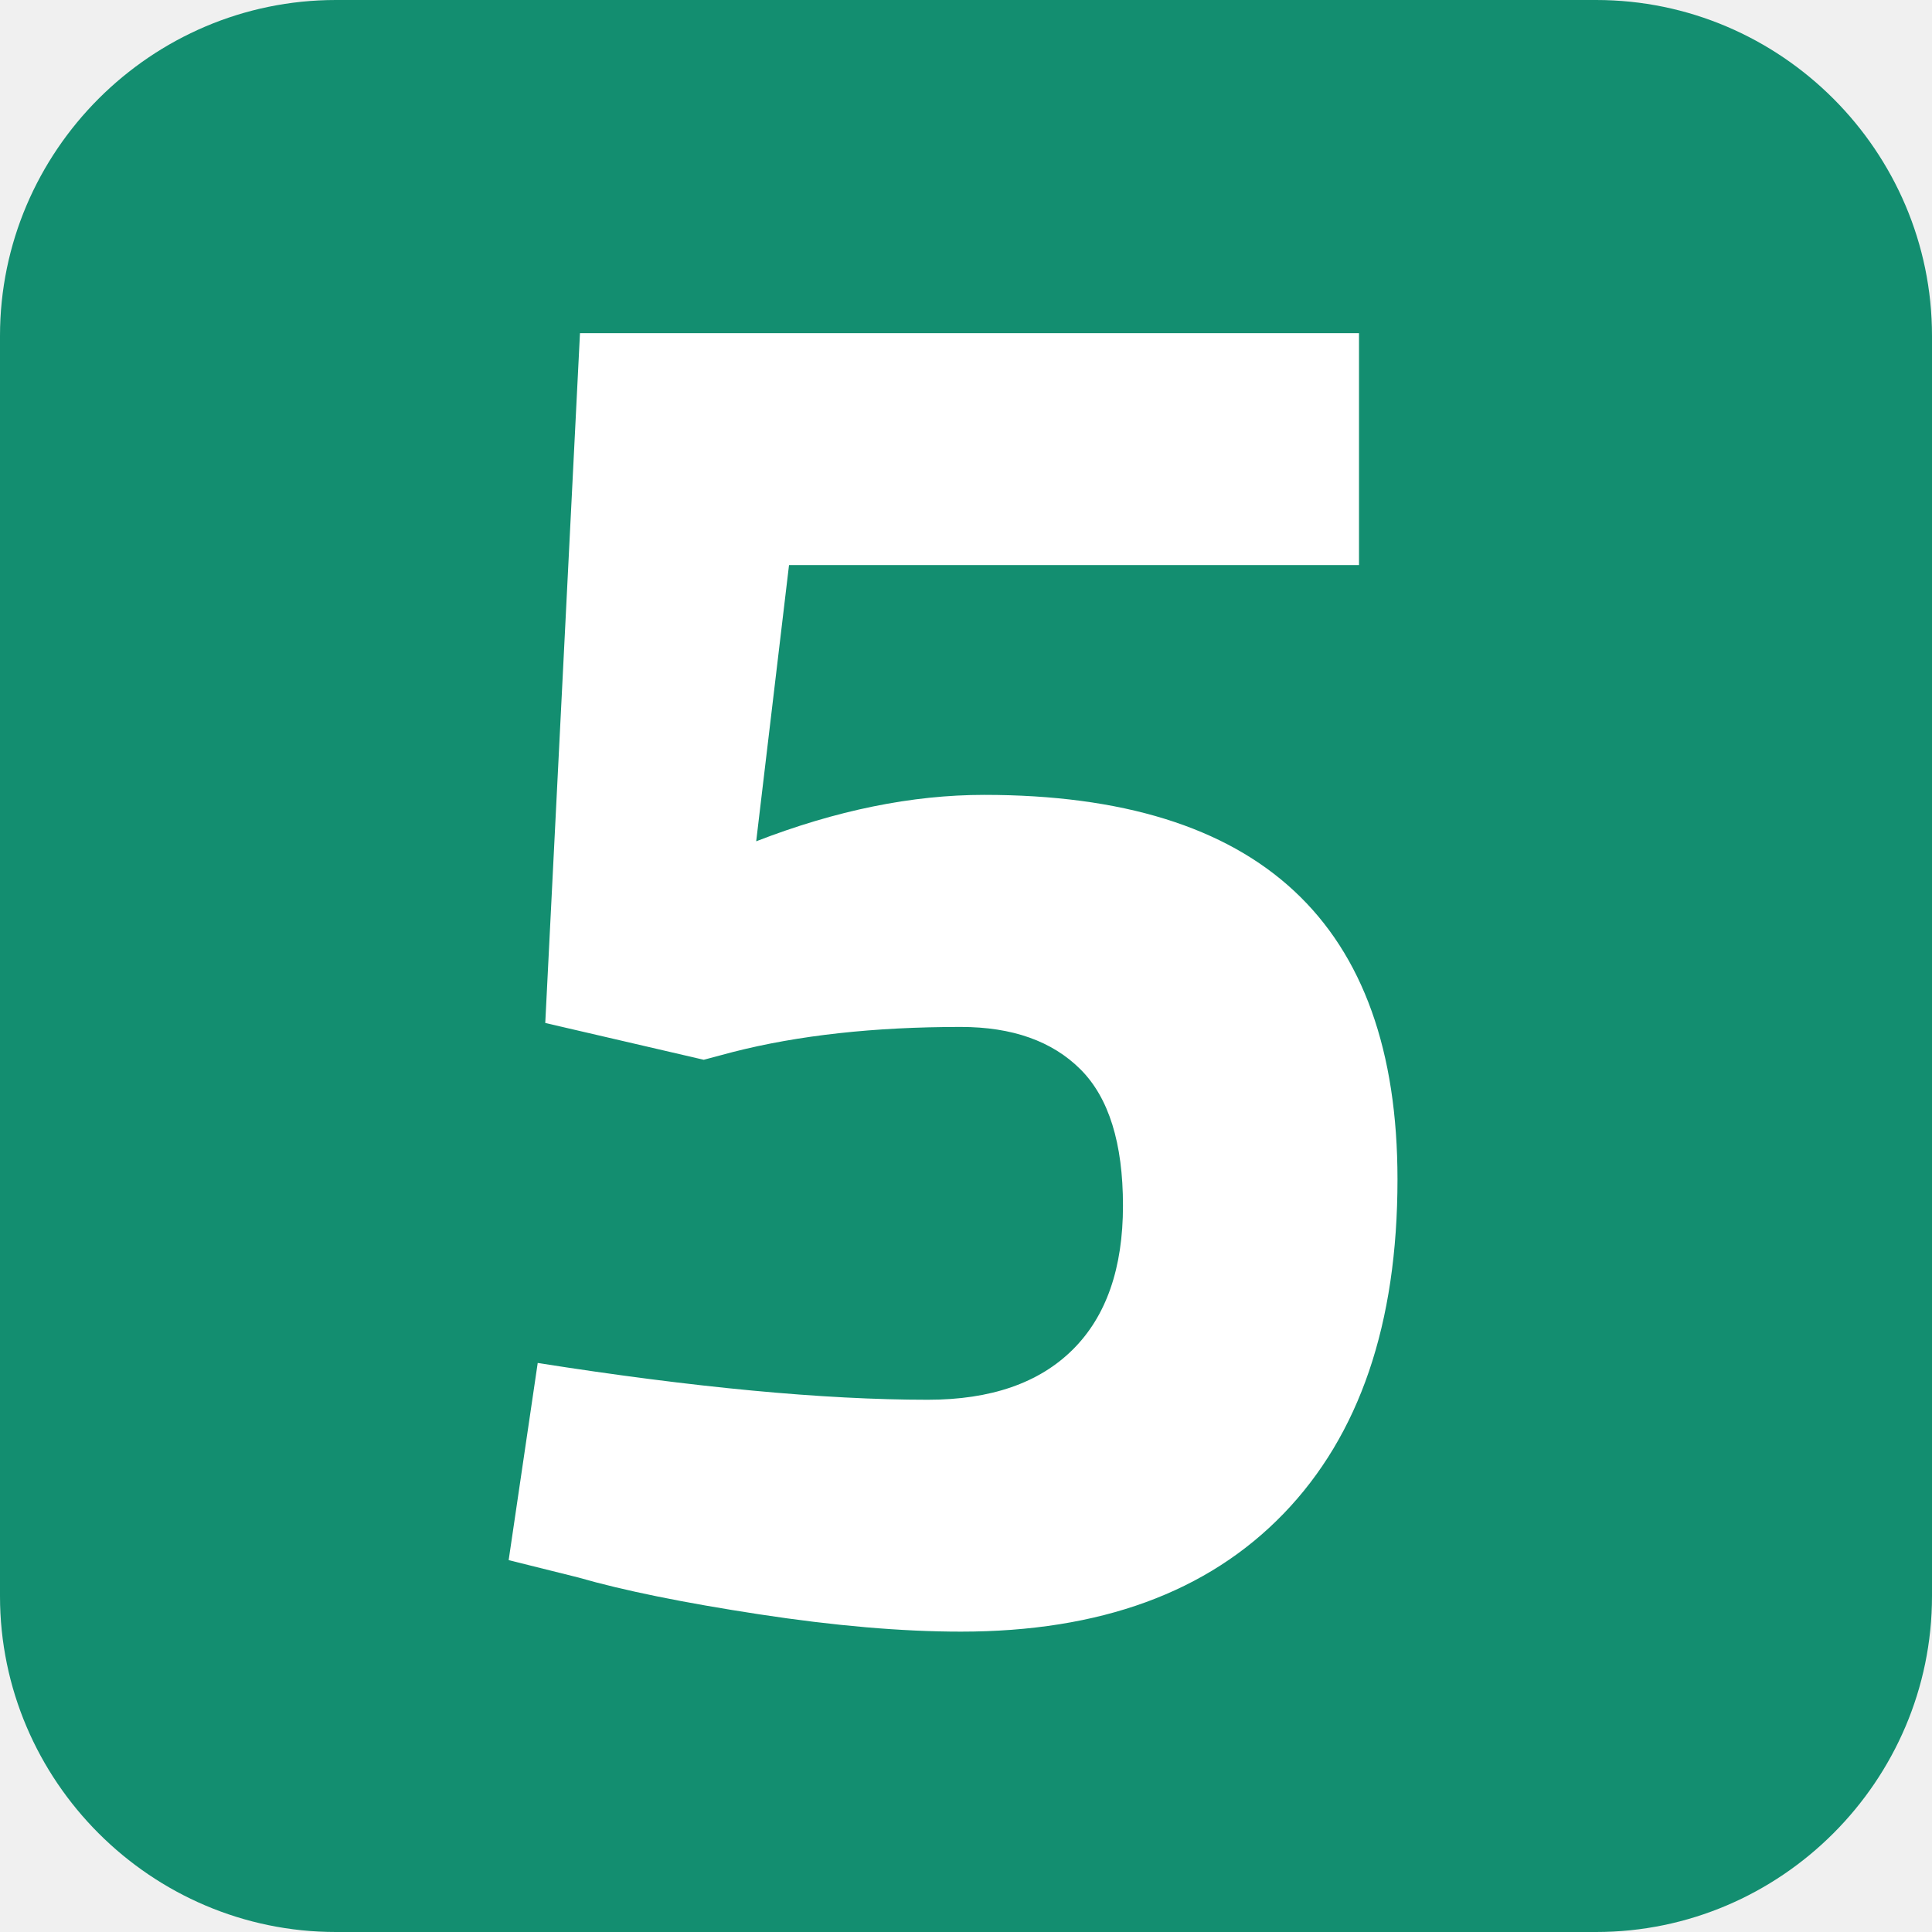
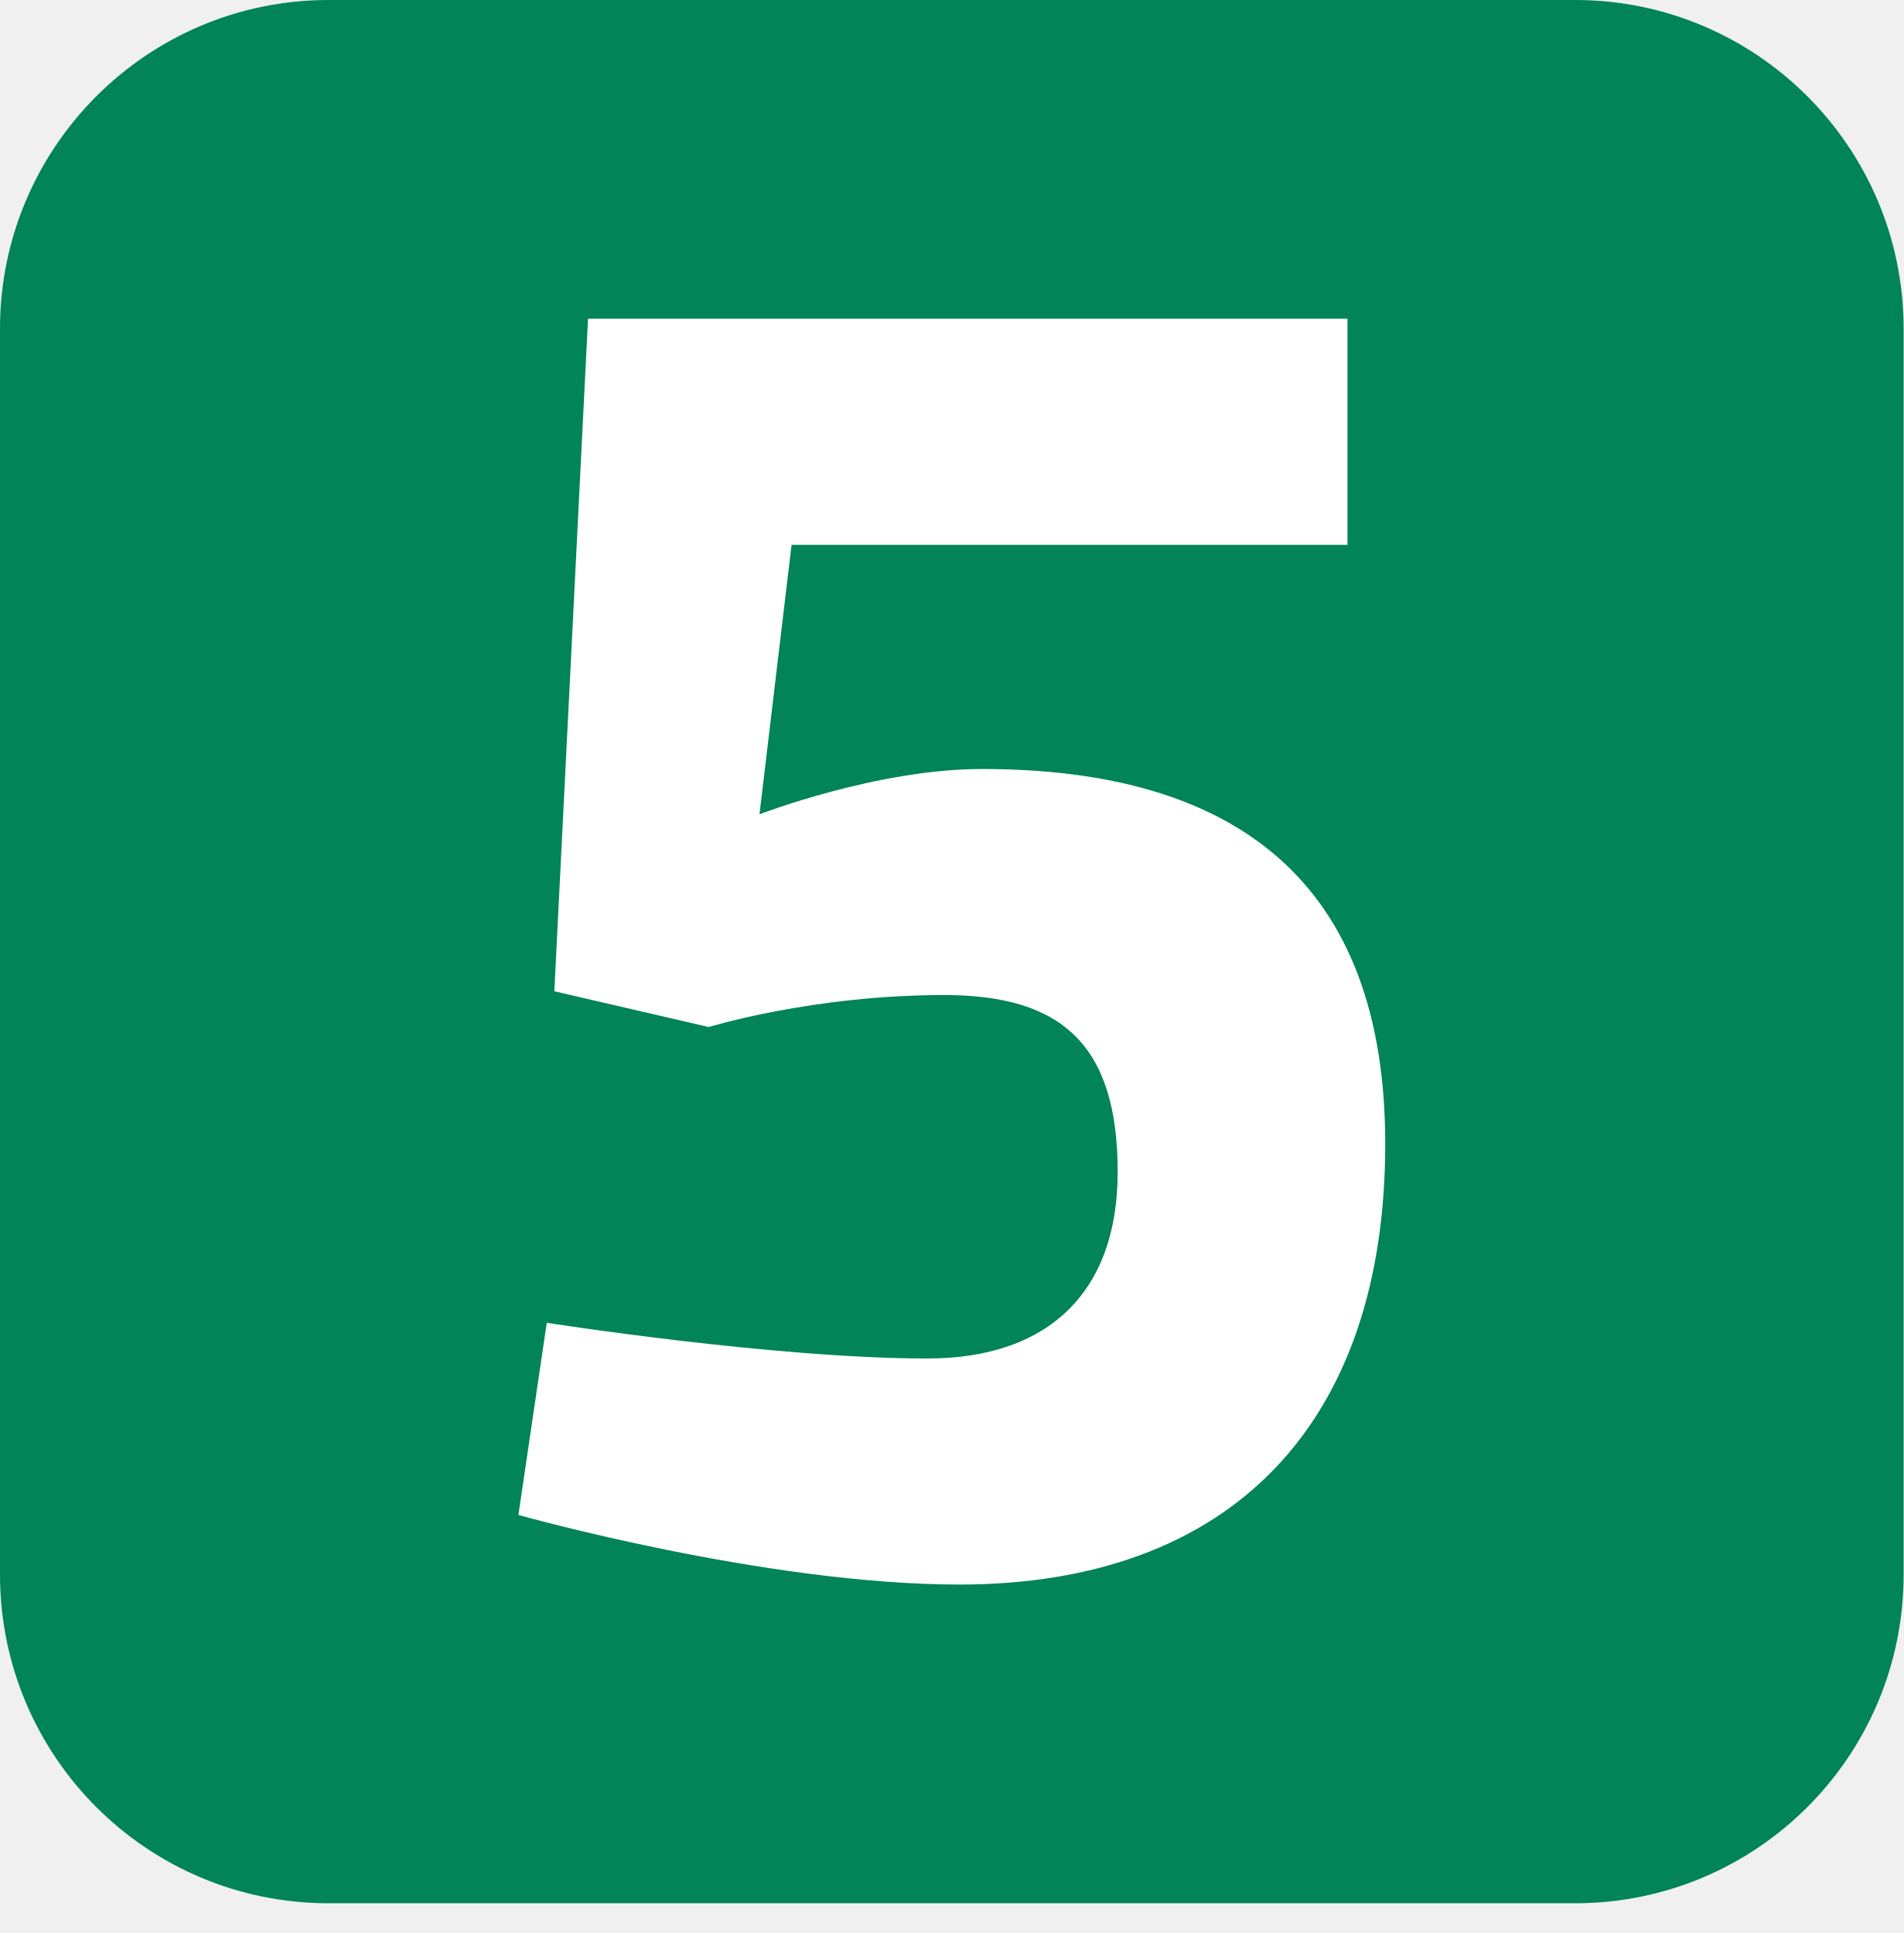
- <svg xmlns="http://www.w3.org/2000/svg" enable-background="new 0 0 1024 1024" viewBox="0 0 1024 1024">
-   <path d="m846 1024h-668c-97.9 0-178-80.1-178-178v-668c0-97.9 80.1-178 178-178h668c97.9 0 178 80.1 178 178v668c0 97.9-80.1 178-178 178z" fill="#138e70" />
-   <path d="m218.5 135.6h610.5v744h-610.5z" fill="none" />
-   <path d="m720.3 176.6v122.9h-302.1l-17.4 146.4c42.3-16.4 82.6-24.6 120.8-24.6 146.1 0 219.1 67.9 219.1 203.8 0 76.5-20.1 135.5-60.4 177.2s-97.3 62.5-171 62.5c-31.4 0-67.1-3.1-107-9.2s-71.9-12.6-95.8-19.5l-36.9-9.2 15.4-104.5c82.6 13 151.5 19.5 206.8 19.5 33.4 0 59-8.9 76.8-26.6s26.6-43.2 26.6-76.3-7.5-57.2-22.5-72.2-36.2-22.5-63.5-22.5c-45.8 0-86 4.4-120.8 13.3l-15.4 4.1-84-19.5 18.4-365.6h412.9z" fill="#fff" />
+ <svg xmlns="http://www.w3.org/2000/svg" clip-rule="evenodd" fill-rule="evenodd" stroke-linejoin="round" stroke-miterlimit="2" viewBox="0 0 64 65">
+   <g fill-rule="nonzero">
+     <path d="m0 18.447c0 2.694-2.177 4.871-4.864 4.871h-18.456c-2.687 0-4.865-2.177-4.865-4.871v-18.449c0-2.686 2.178-4.869 4.865-4.869h18.456c2.687 0 4.864 2.183 4.864 4.869z" fill="#008458" transform="matrix(2.270713 0 0 2.270388 63.9998 11.05906)" />
+     <path d="m0-18.748v3.349h-8.232l-.475 3.991s1.733-.671 3.294-.671c3.763 0 5.972 1.674 5.972 5.551 0 4.156-2.292 6.528-6.308 6.528-2.874 0-6.528-1.031-6.528-1.031l.42-2.846s3.372.529 5.634.529c1.813 0 2.82-1.002 2.82-2.761 0-1.867-.81-2.622-2.567-2.622-1.956 0-3.488.474-3.488.474l-2.287-.53.499-9.961z" fill="#fff" transform="matrix(2.270388 0 0 2.270388 45.30205 53.28263)" />
+   </g>
</svg>
